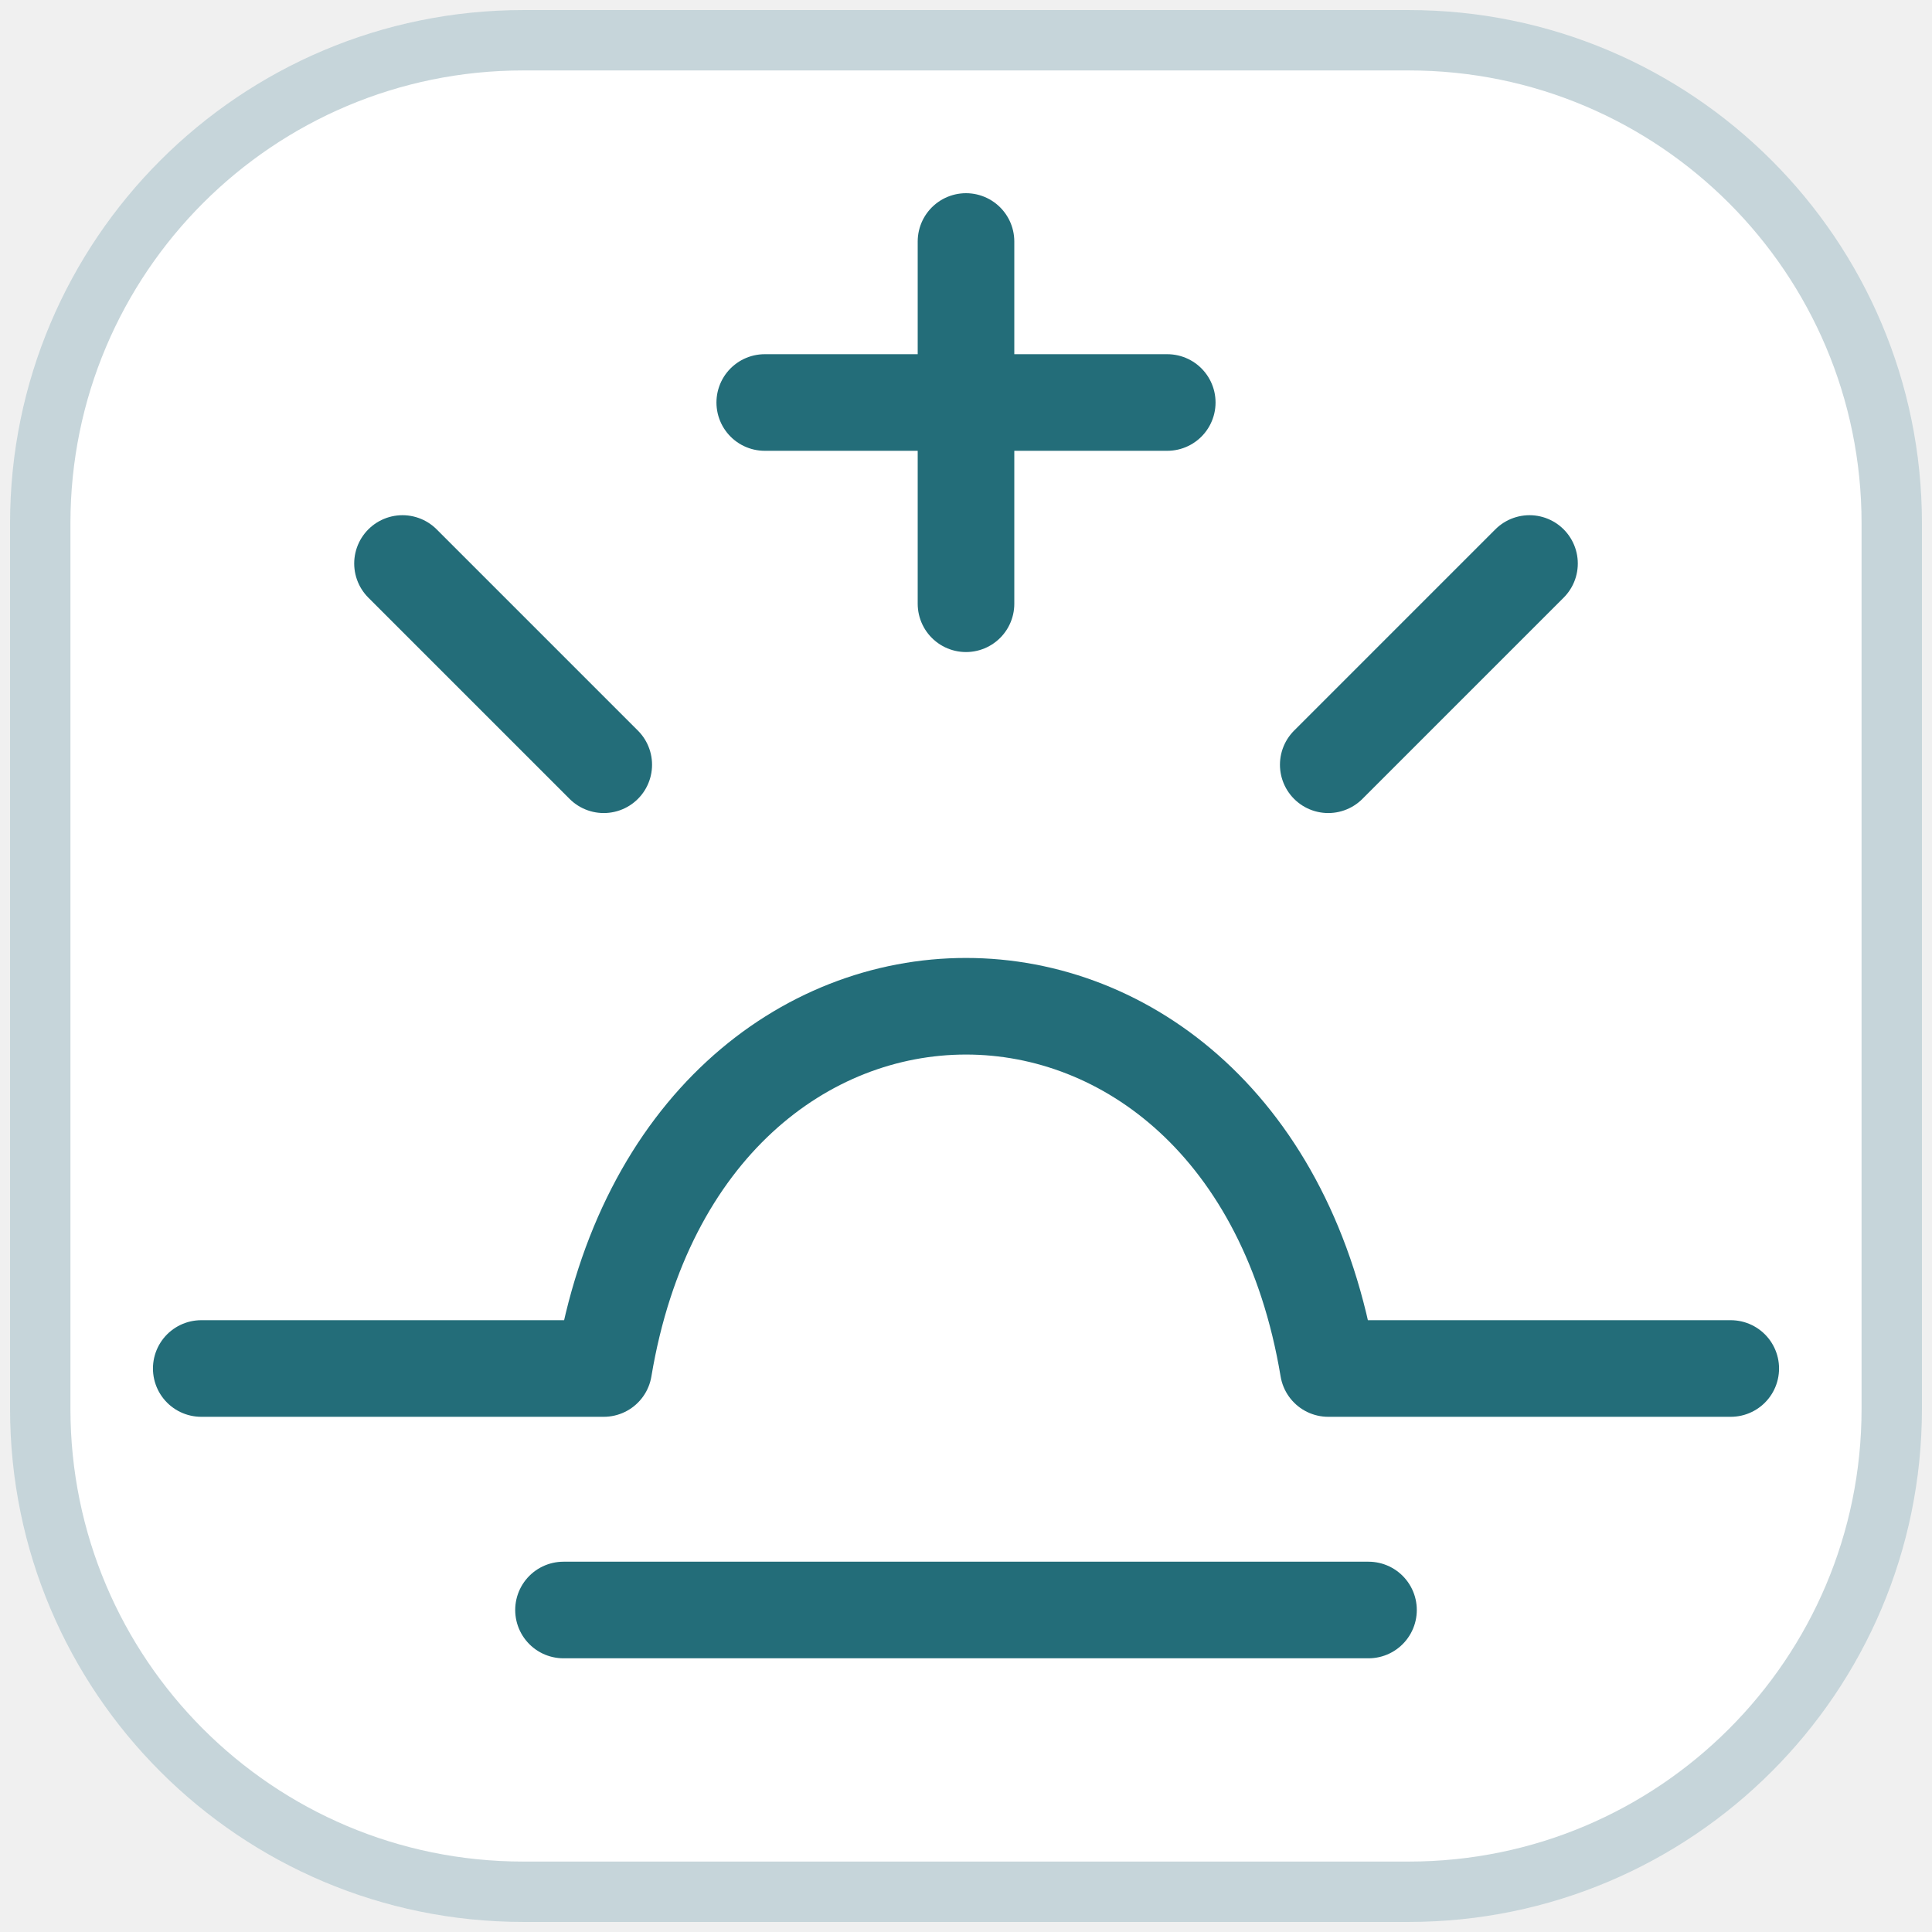
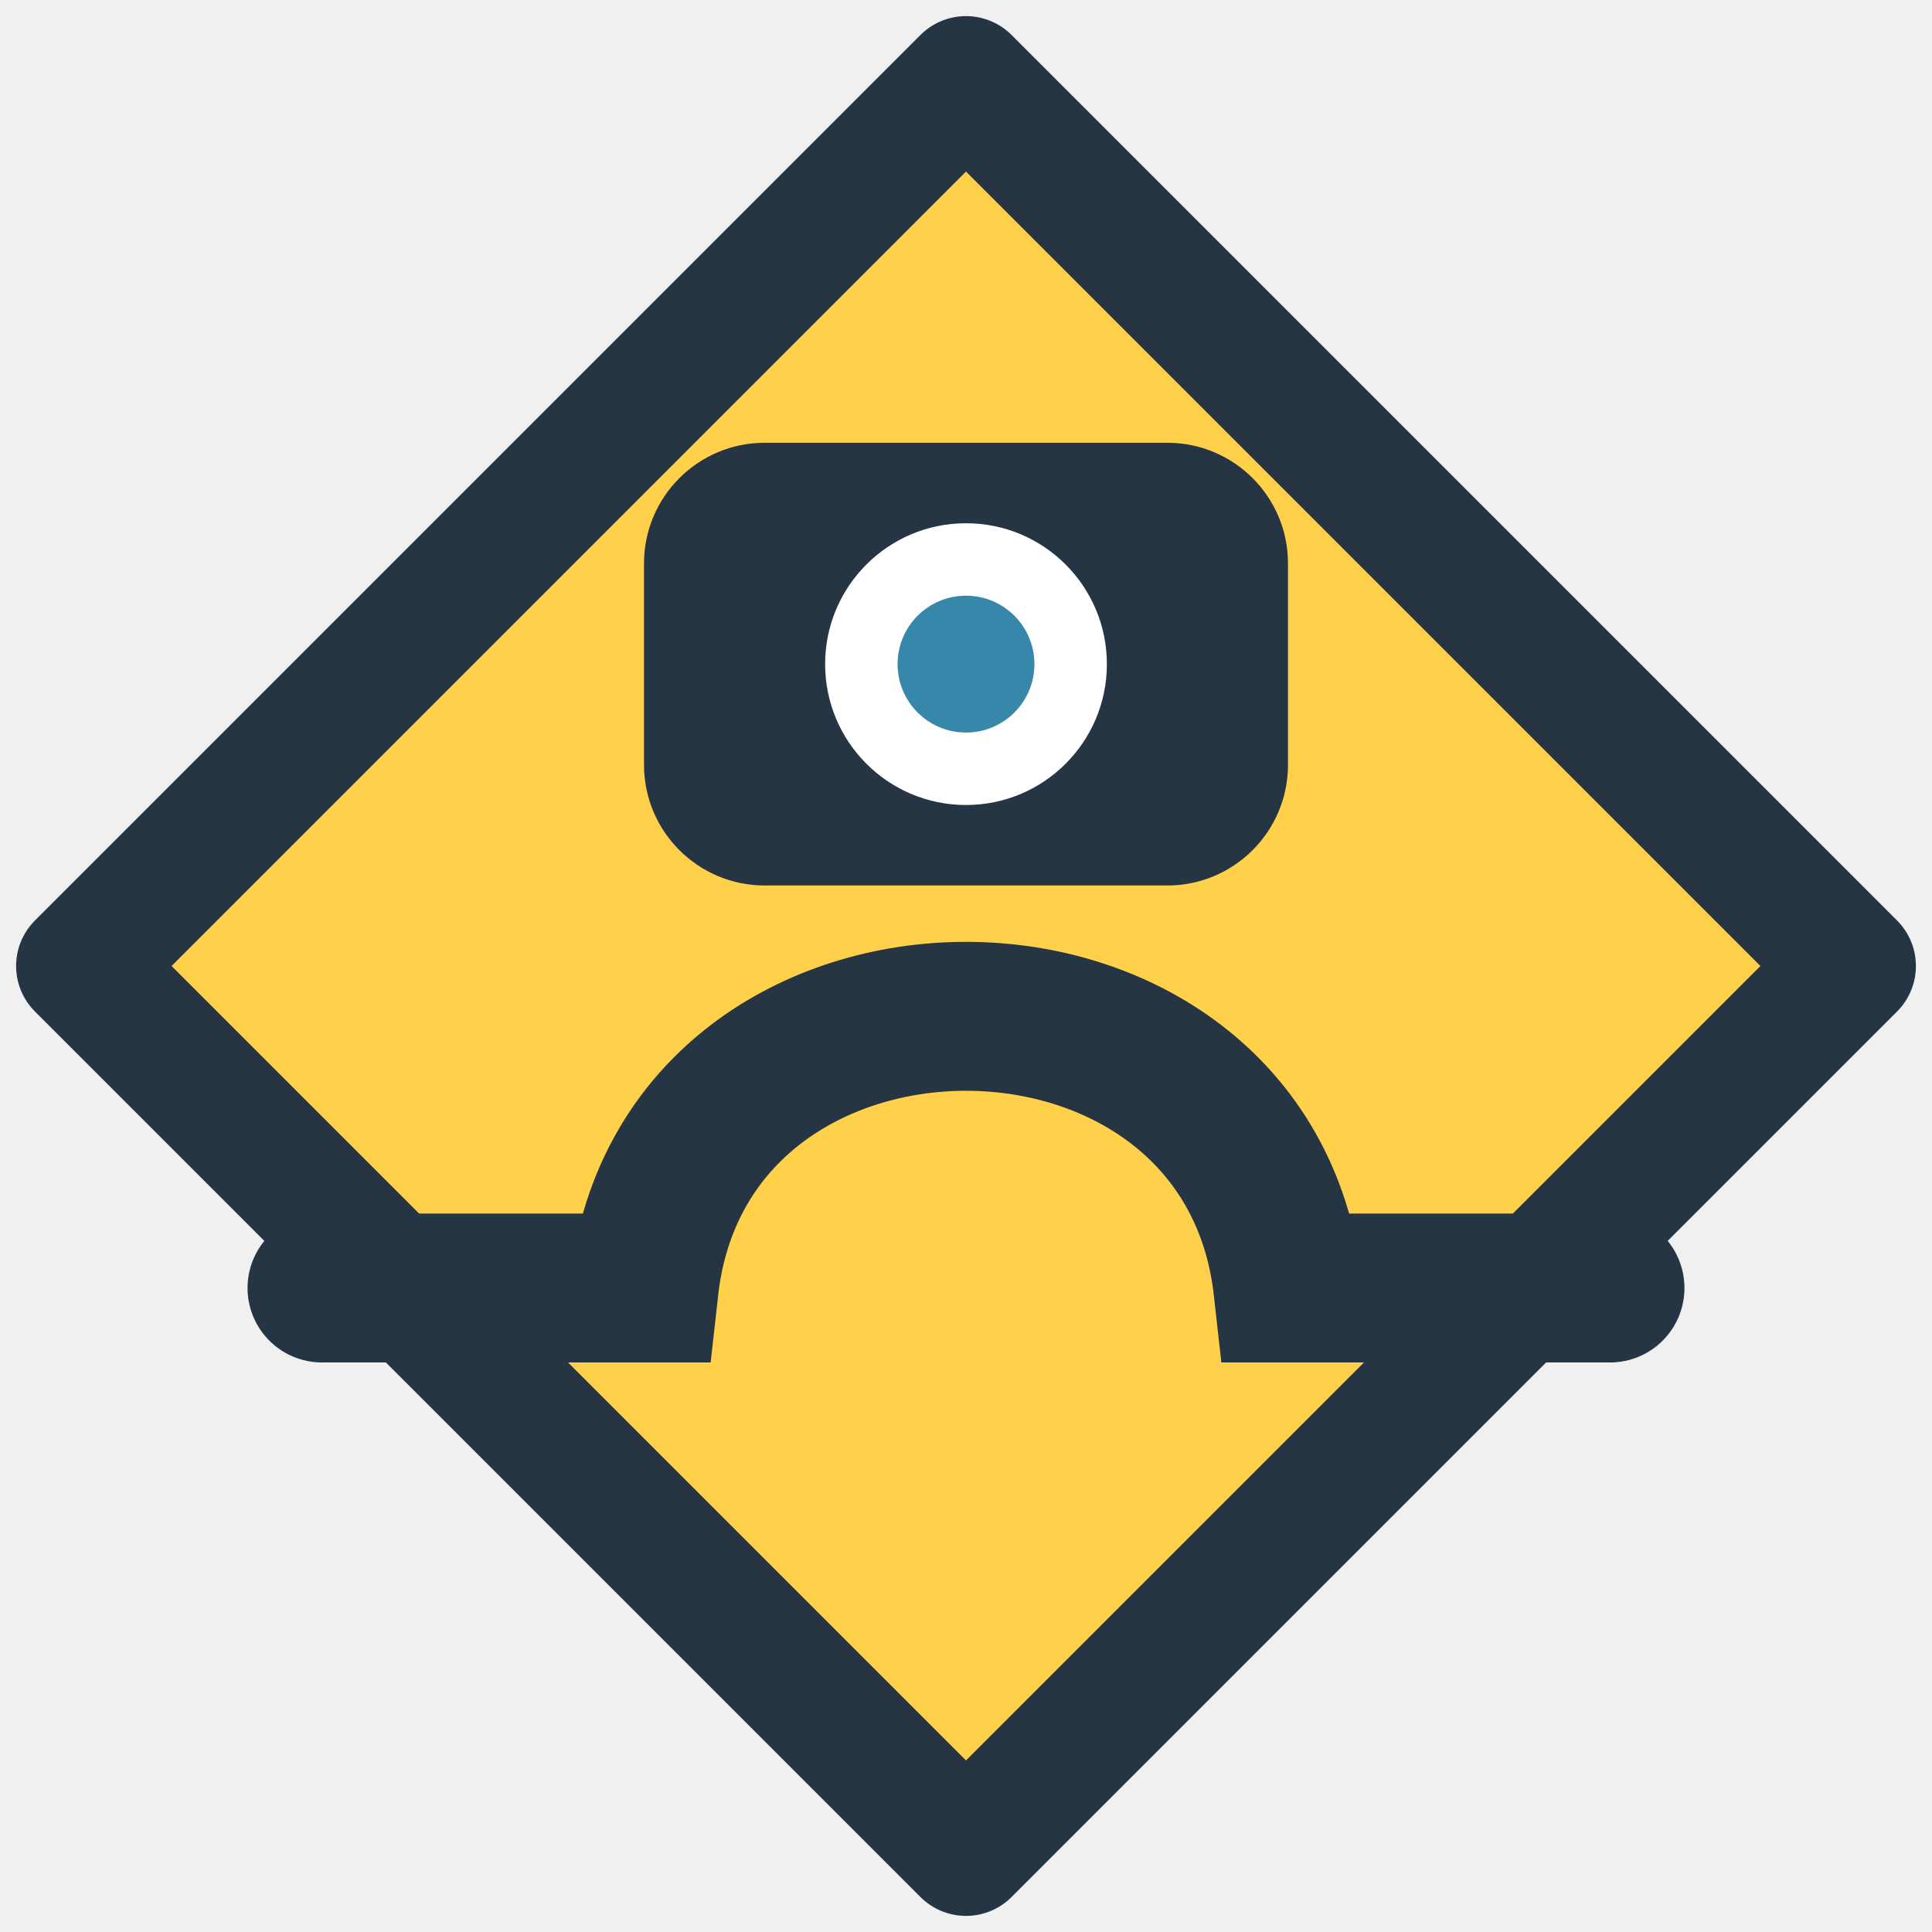
<svg xmlns="http://www.w3.org/2000/svg" width="48" height="48" viewBox="0 0 48 48">
-   <rect x="1" y="1" width="46" height="46" rx="12" fill="#fff" stroke="#c6d5da" stroke-width="1.5" />
-   <g fill="none" stroke="#236d79" stroke-width="2.4" stroke-linecap="round" stroke-linejoin="round">
-     <path d="M5 34h10c2-12 16-12 18 0h10M14 40h20M24 6v9m-5-5h10M10 14l5 5m23-5-5 5" />
-   </g>
+   <path d="M24 2 46 24 24 46 2 24Z" fill="#ffd14b" stroke="#263544" stroke-width="3.2" stroke-linejoin="round" />
+   <path d="M8 32h8c1-9 15-9 16 0h8" fill="none" stroke="#263544" stroke-width="3.7" stroke-linecap="round" />
+   <rect x="16" y="11" width="16" height="11" rx="3" fill="#263544" />
+   <circle cx="24" cy="16.5" r="3.5" fill="#fff" />
+   <circle cx="24" cy="16.5" r="1.7" fill="#3687aa" />
</svg>
